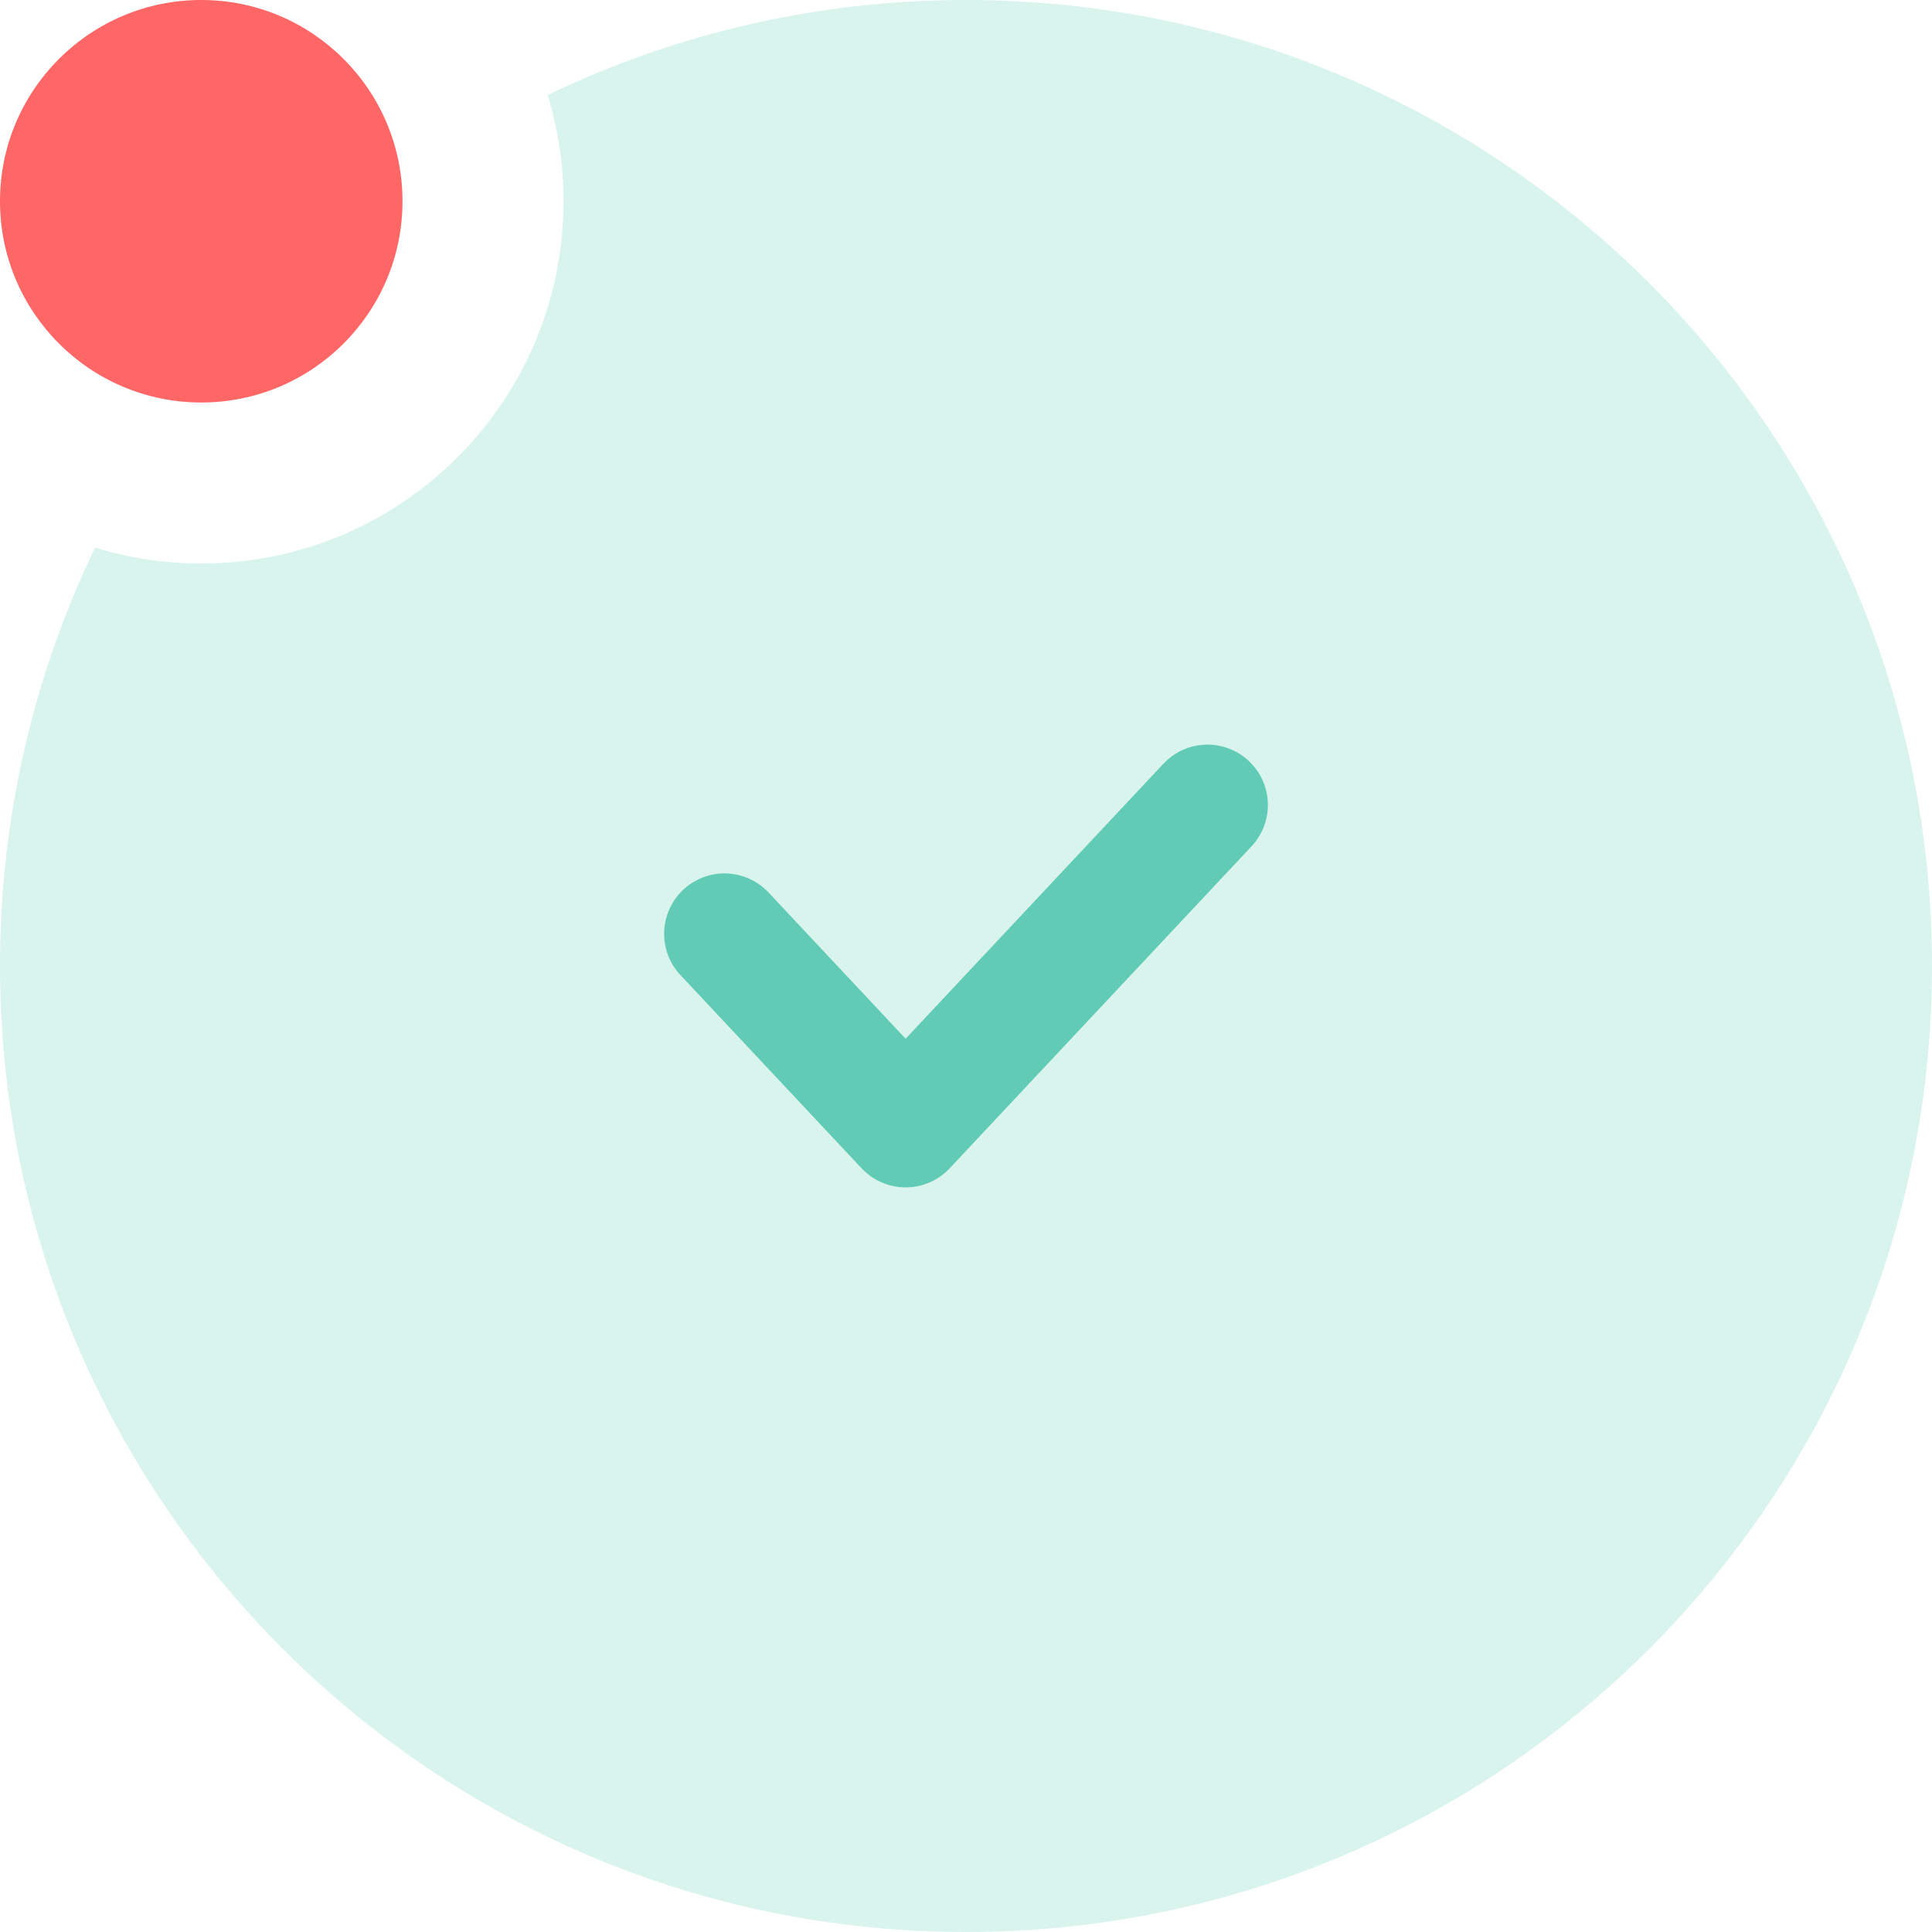
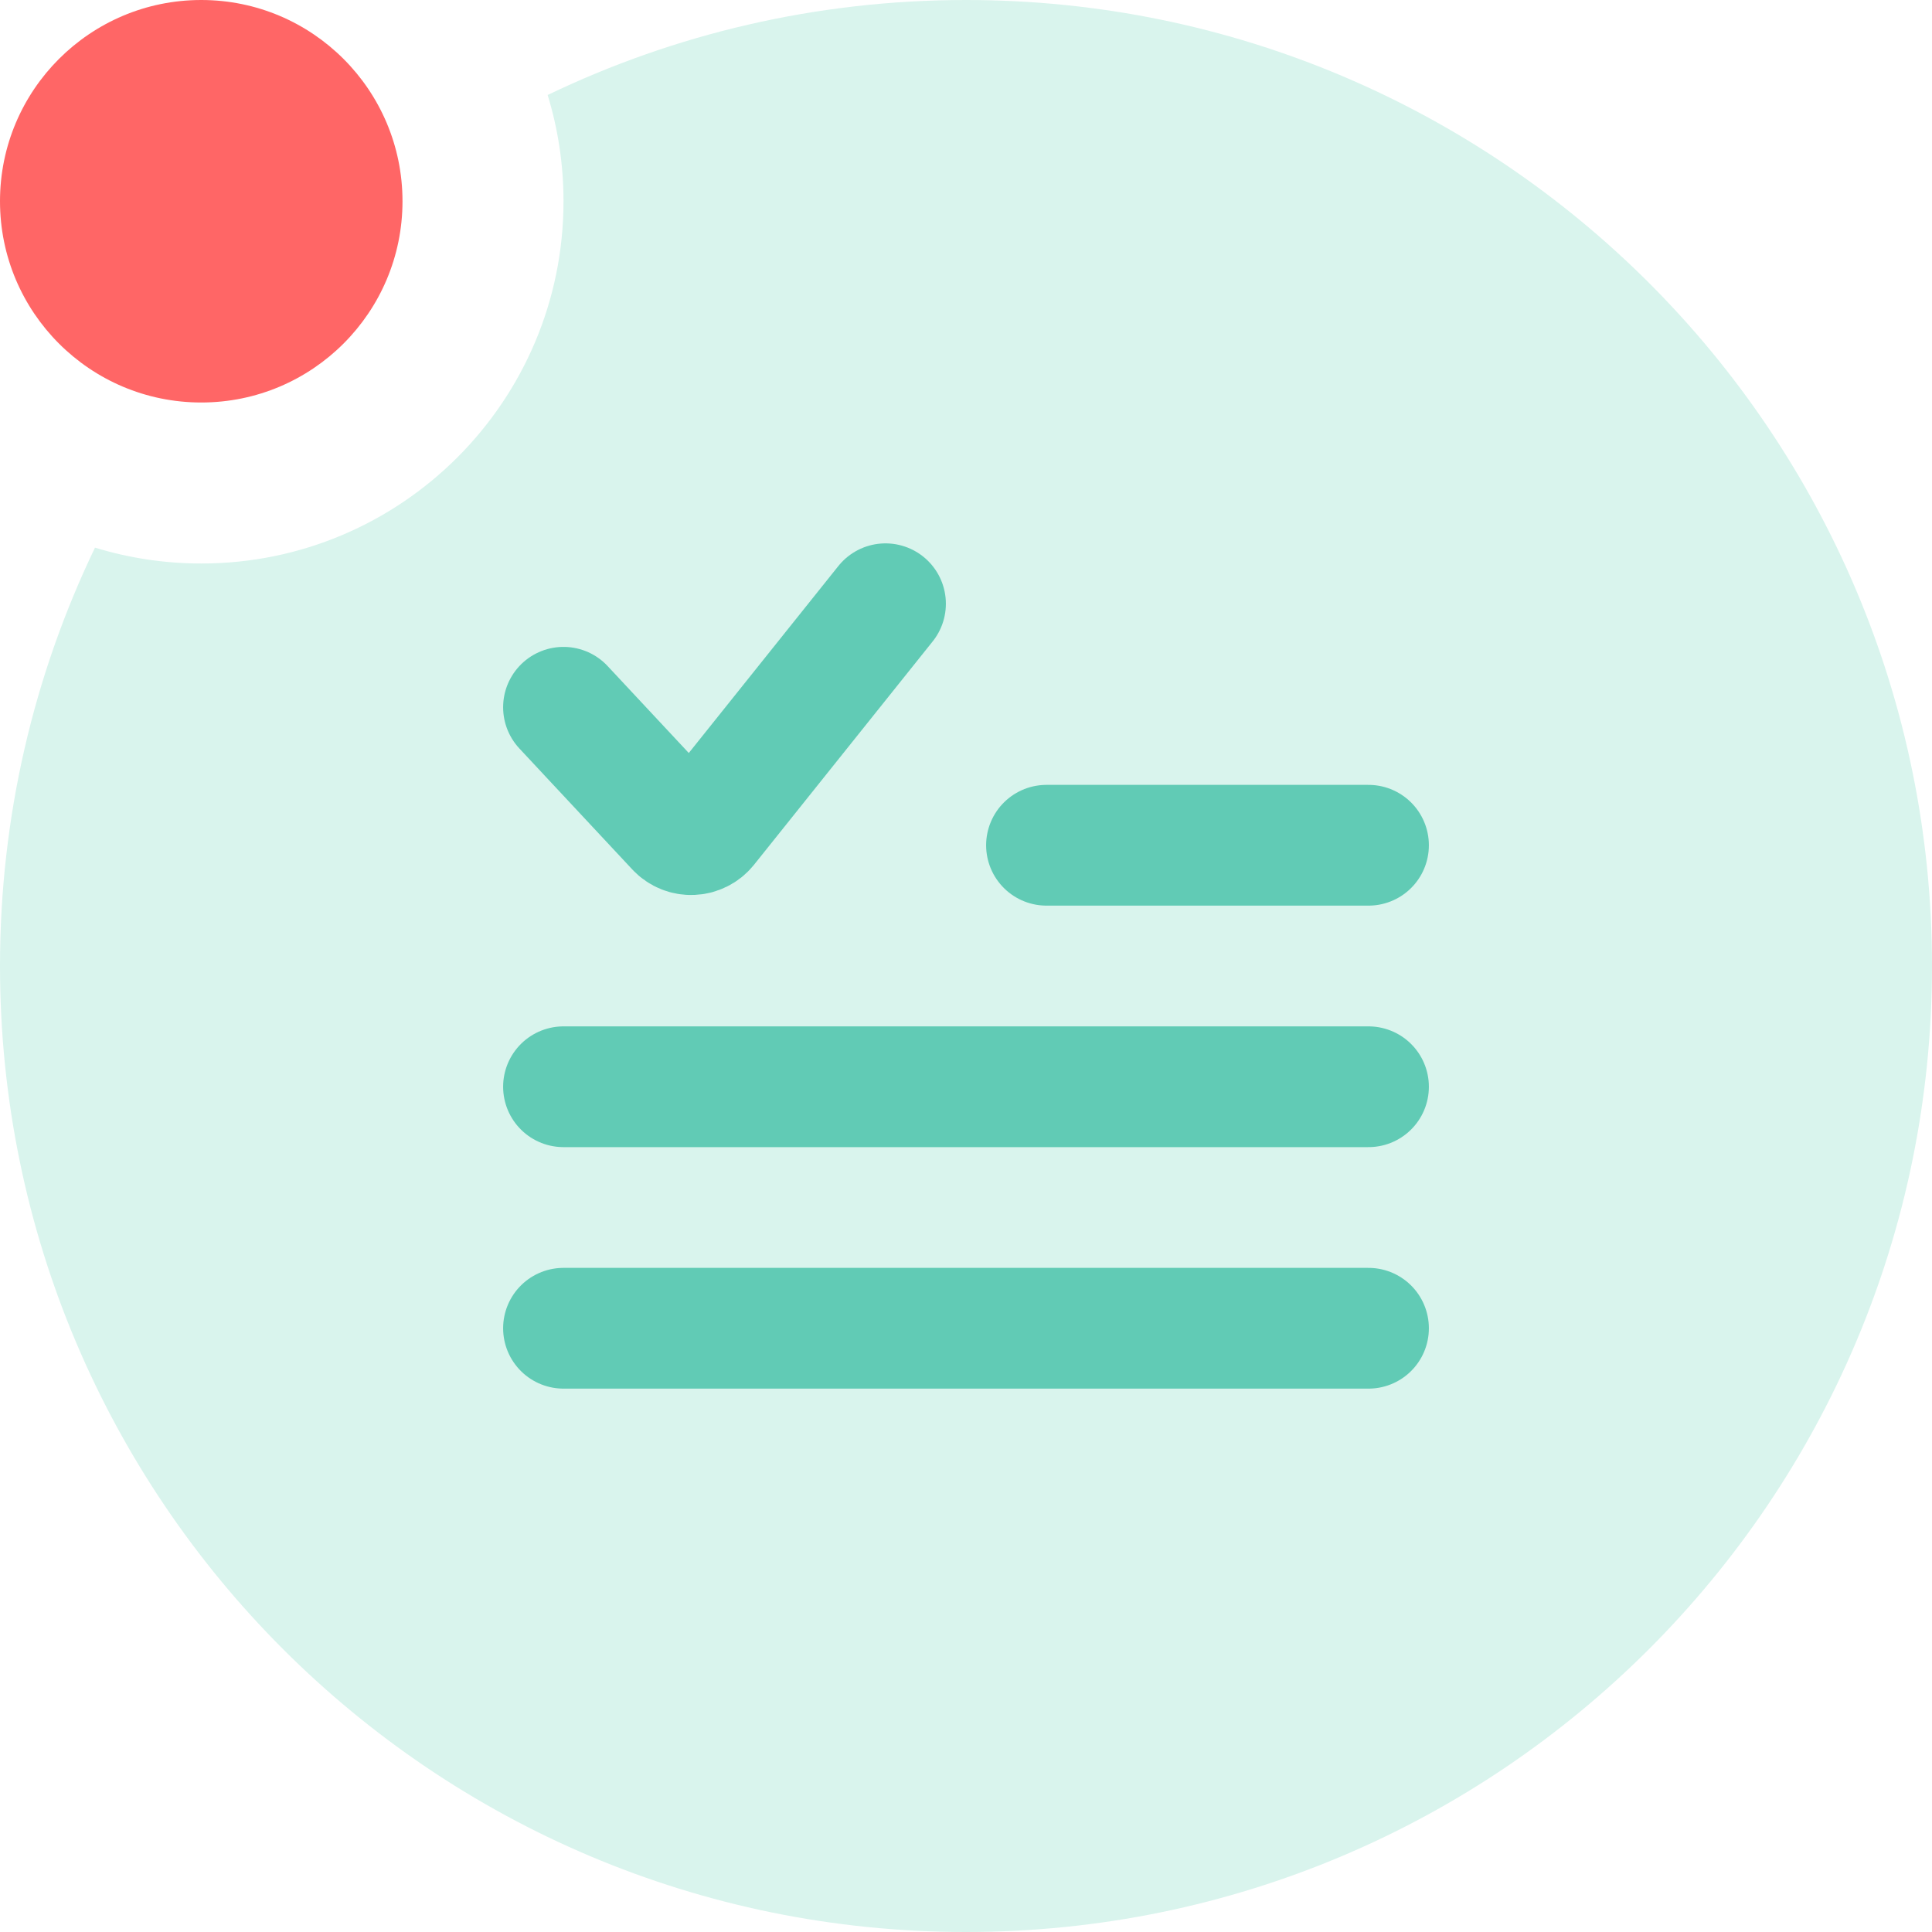
<svg xmlns="http://www.w3.org/2000/svg" width="24" height="24" viewBox="0 0 24 24" fill="none">
  <path fill-rule="evenodd" clip-rule="evenodd" d="M2.5 7C4.985 7 7 4.985 7 2.5C7 2.041 6.931 1.598 6.803 1.18C8.376 0.424 10.138 0 12 0C18.627 0 24 5.373 24 12C24 18.627 18.627 24 12 24C5.373 24 0 18.627 0 12C0 10.138 0.424 8.376 1.18 6.803C1.598 6.931 2.041 7 2.5 7Z" fill="#D9F4ED" />
+   <path d="M13 10.5L17 10.5" stroke="#61CBB5" stroke-width="1.5" stroke-linecap="round" />
+   <path d="M7 13.5H17" stroke="#61CBB5" stroke-width="1.5" stroke-linecap="round" />
+   <path d="M7 16.5L17 16.5" stroke="#61CBB5" stroke-width="1.5" stroke-linecap="round" />
+   <path d="M7 8.786L8.403 10.289C8.507 10.4 8.685 10.393 8.781 10.274L11 7.5" stroke="#61CBB5" stroke-width="1.5" stroke-linecap="round" />
  <circle cx="2.5" cy="2.5" r="2.5" fill="#FF6666" />
-   <path d="M9 11.6L11.25 14L15 10" stroke="#61CBB5" stroke-width="1.5" stroke-linecap="round" stroke-linejoin="round" />
</svg>
